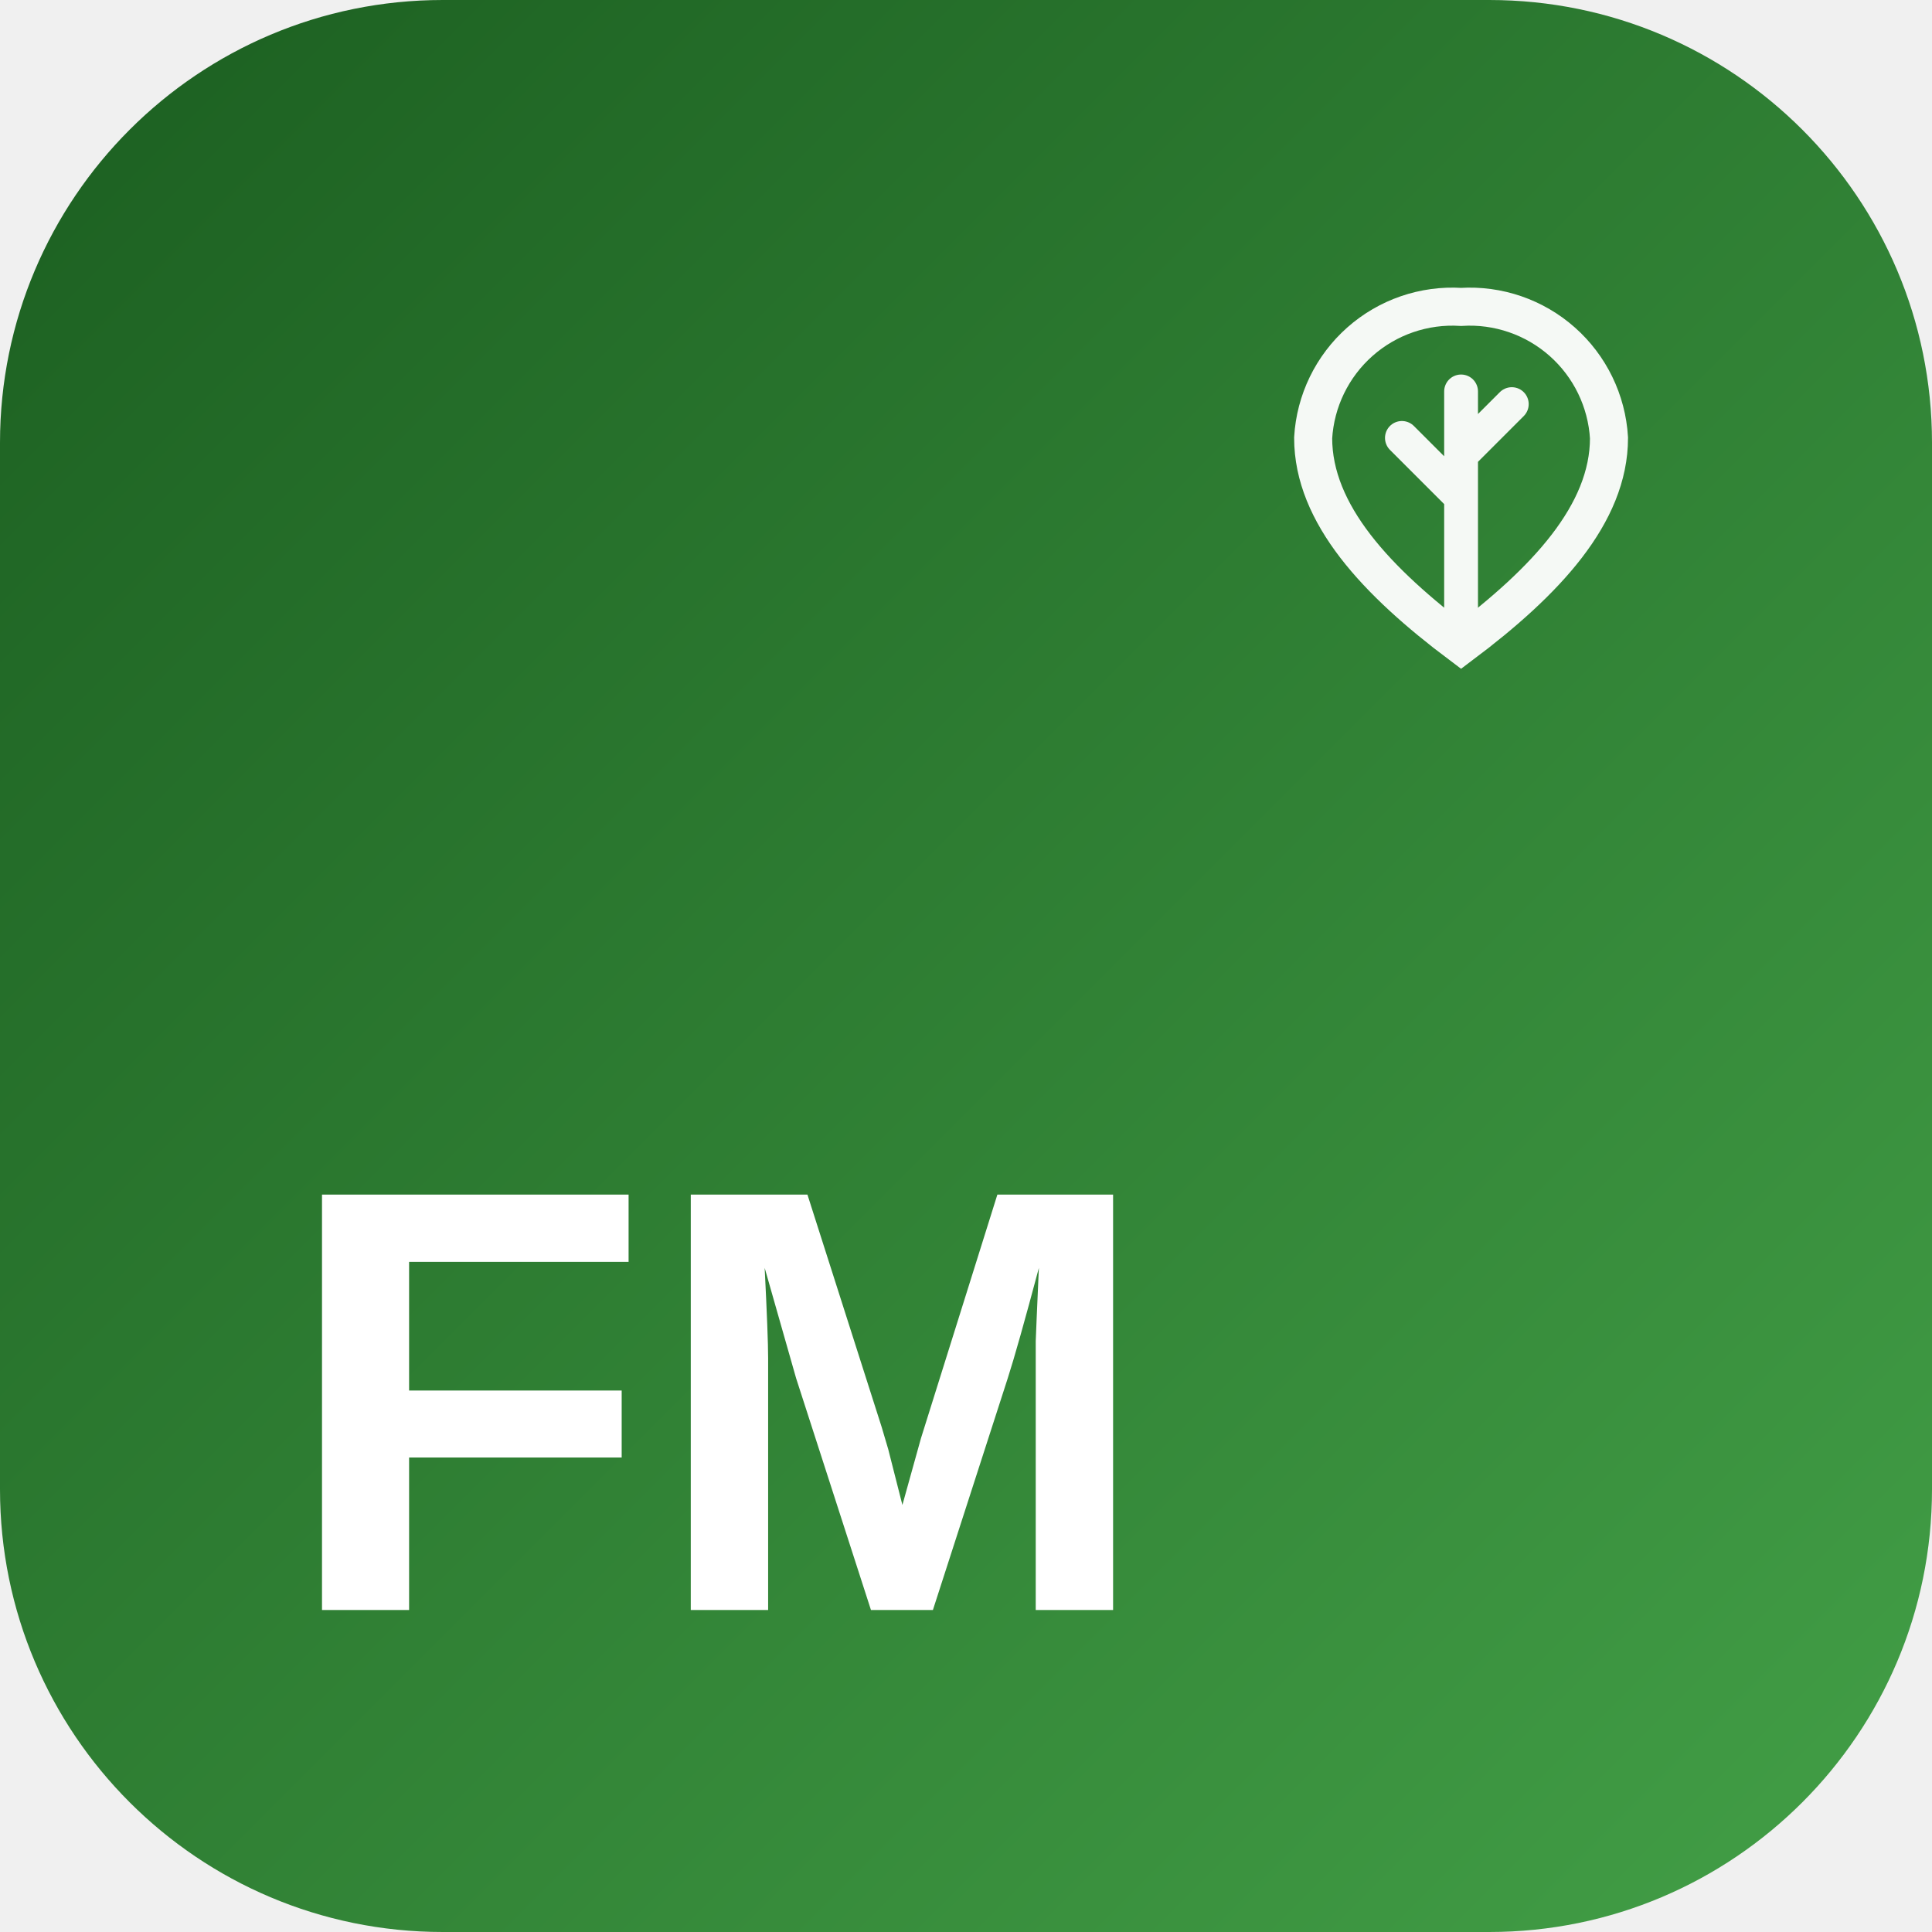
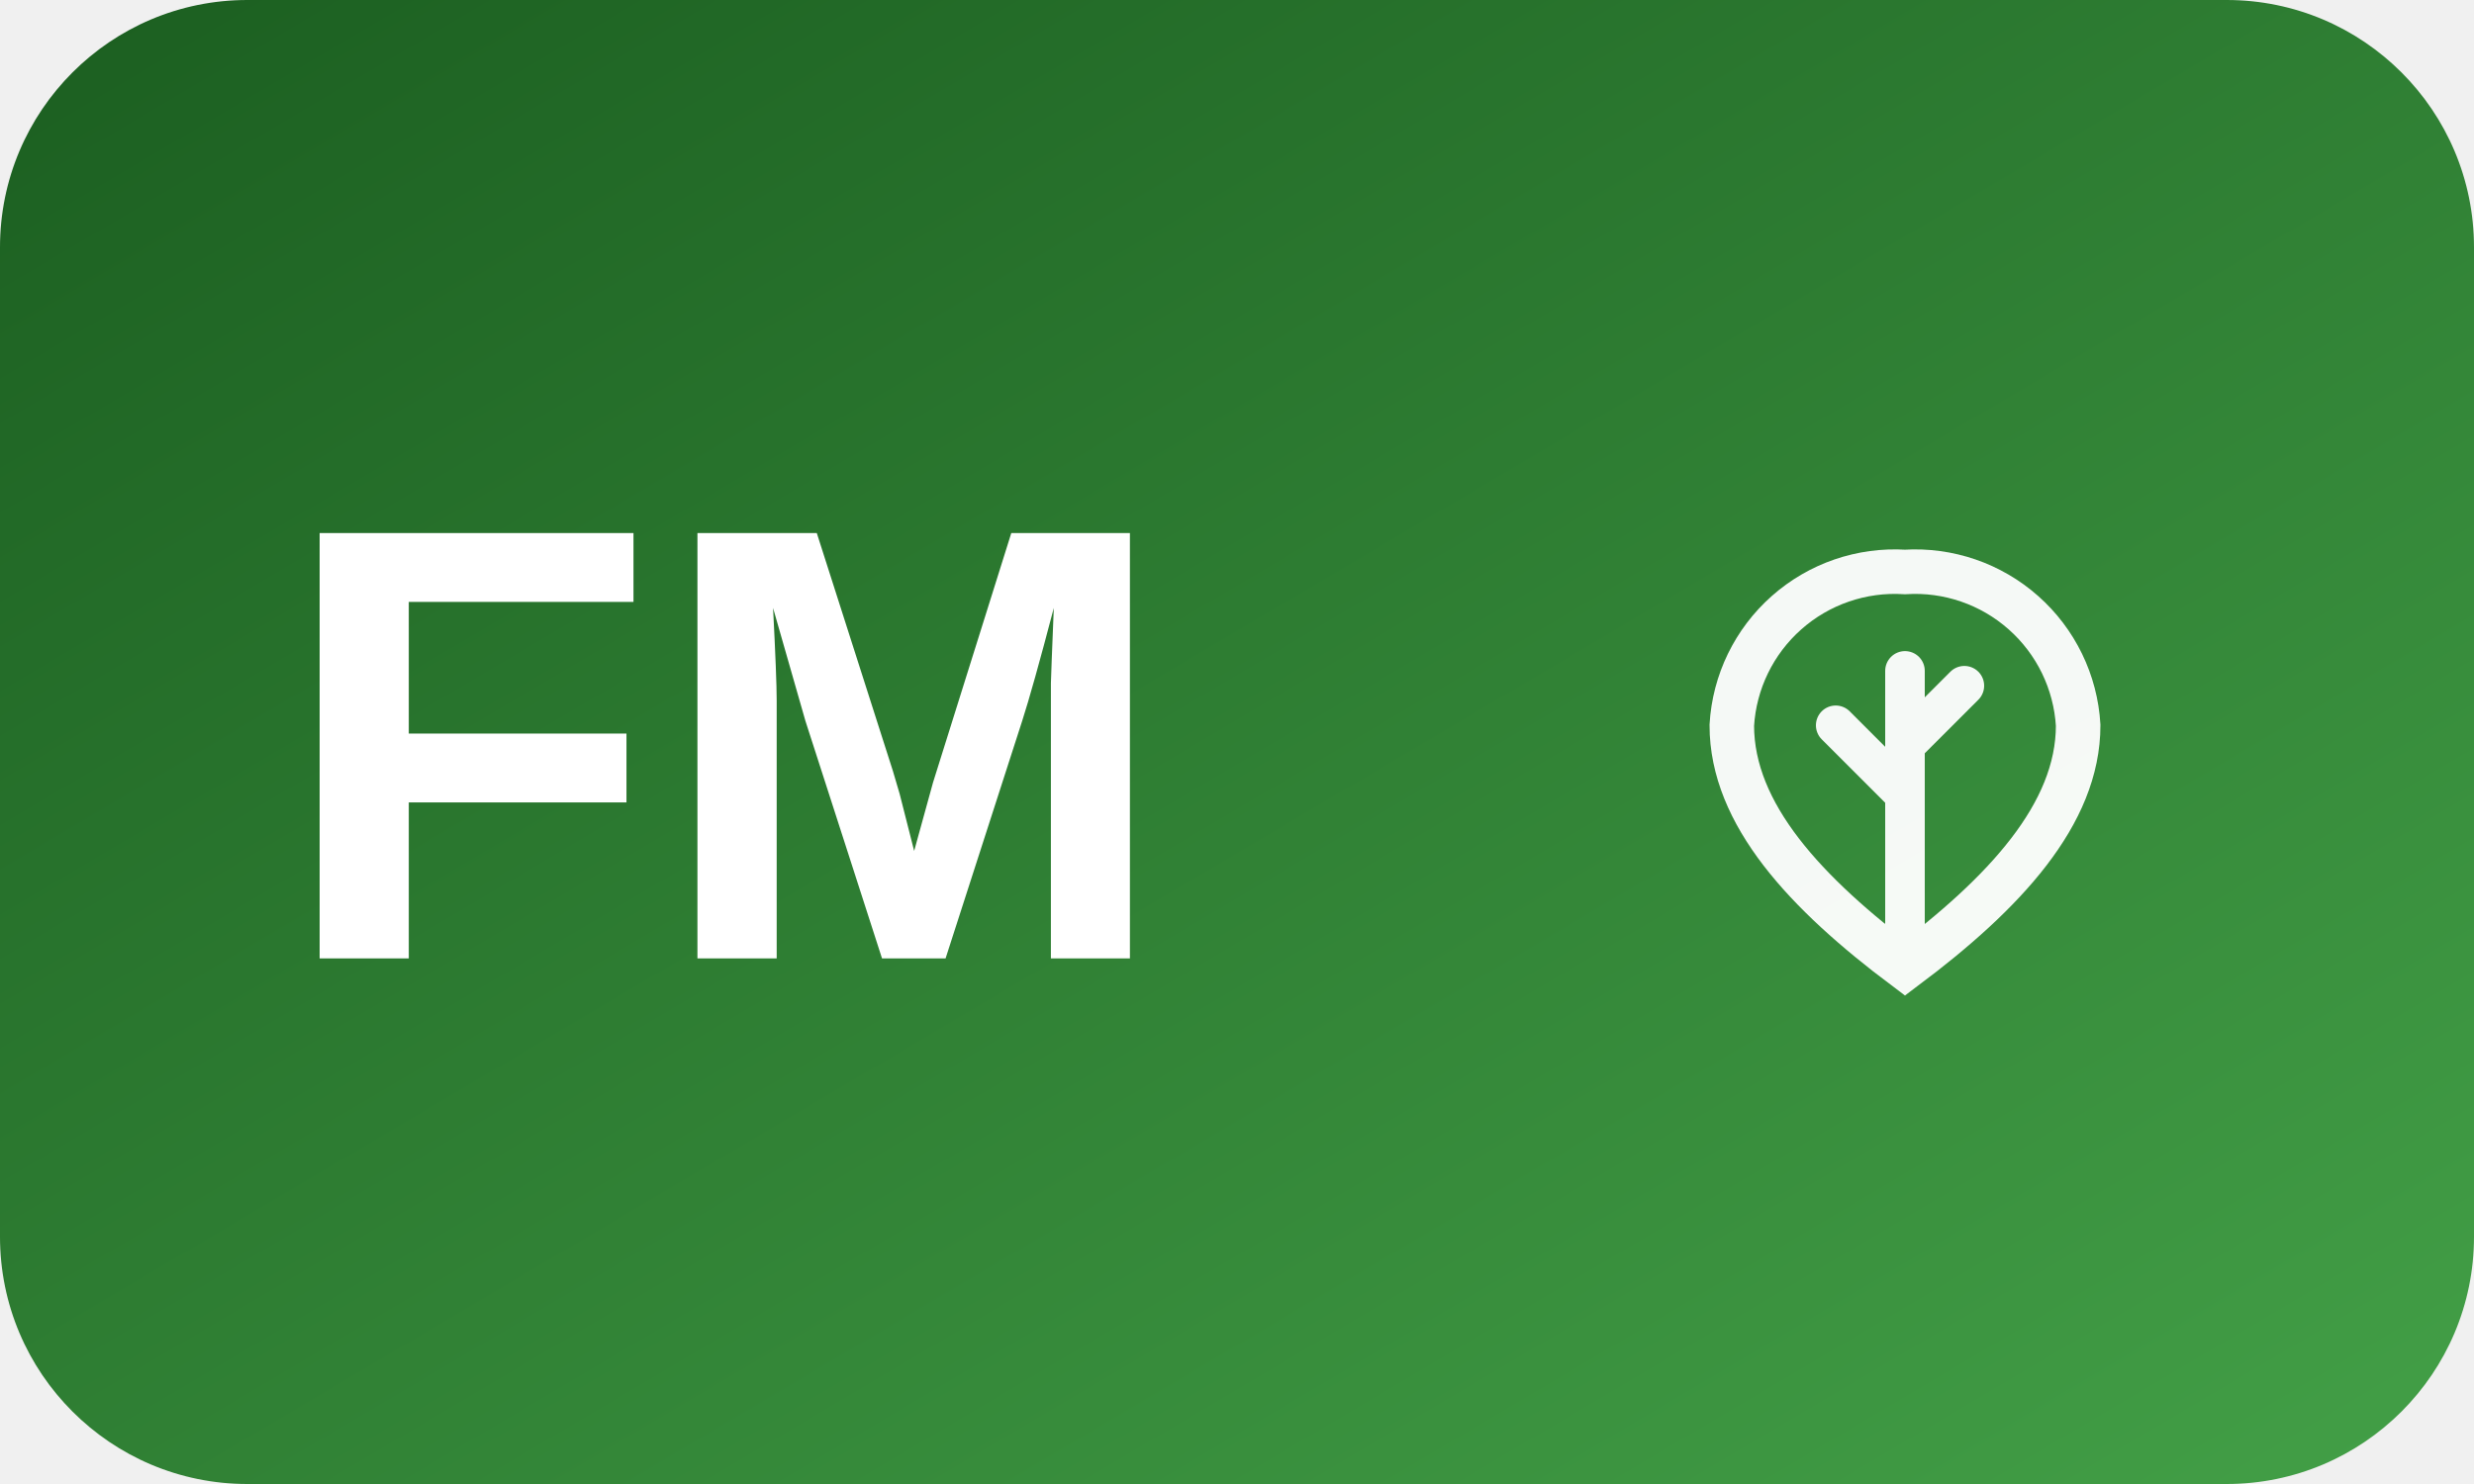
- <svg xmlns="http://www.w3.org/2000/svg" viewBox="0 0 96 96" width="96" height="96">
+ <svg xmlns="http://www.w3.org/2000/svg" viewBox="0 0 160 96" width="160" height="96">
  <defs>
    <linearGradient id="g" x1="0" y1="0" x2="1" y2="1">
      <stop offset="0" stop-color="#1b5e20" />
      <stop offset="1" stop-color="#43a047" />
    </linearGradient>
  </defs>
-   <rect width="96" height="96" rx="22" fill="url(#g)" />
-   <g transform="translate(60 10) scale(1.05)" opacity="0.95">
+   <rect width="160" height="96" rx="16" fill="url(#g)" />
+   <g transform="translate(104 29) scale(1.6)" opacity="0.95">
    <path d="M12 21c-4-3-7-6.2-7-9.8A6.6 6.6 0 0 1 12 5a6.6 6.6 0 0 1 7 6.2c0 3.6-3 6.8-7 9.8z" fill="none" stroke="white" stroke-width="1.8" />
    <path d="M12 21V9m0 3 2.4-2.4M12 14l-2.8-2.8" stroke="white" stroke-width="1.6" fill="none" stroke-linecap="round" />
  </g>
-   <text x="14" y="80" font-family="Segoe UI, Arial, sans-serif" font-size="30" font-weight="800" fill="white">FM</text>
+   <text x="18" y="62" font-family="Segoe UI, Arial, sans-serif" font-size="40" font-weight="800" fill="white">FM</text>
</svg>
